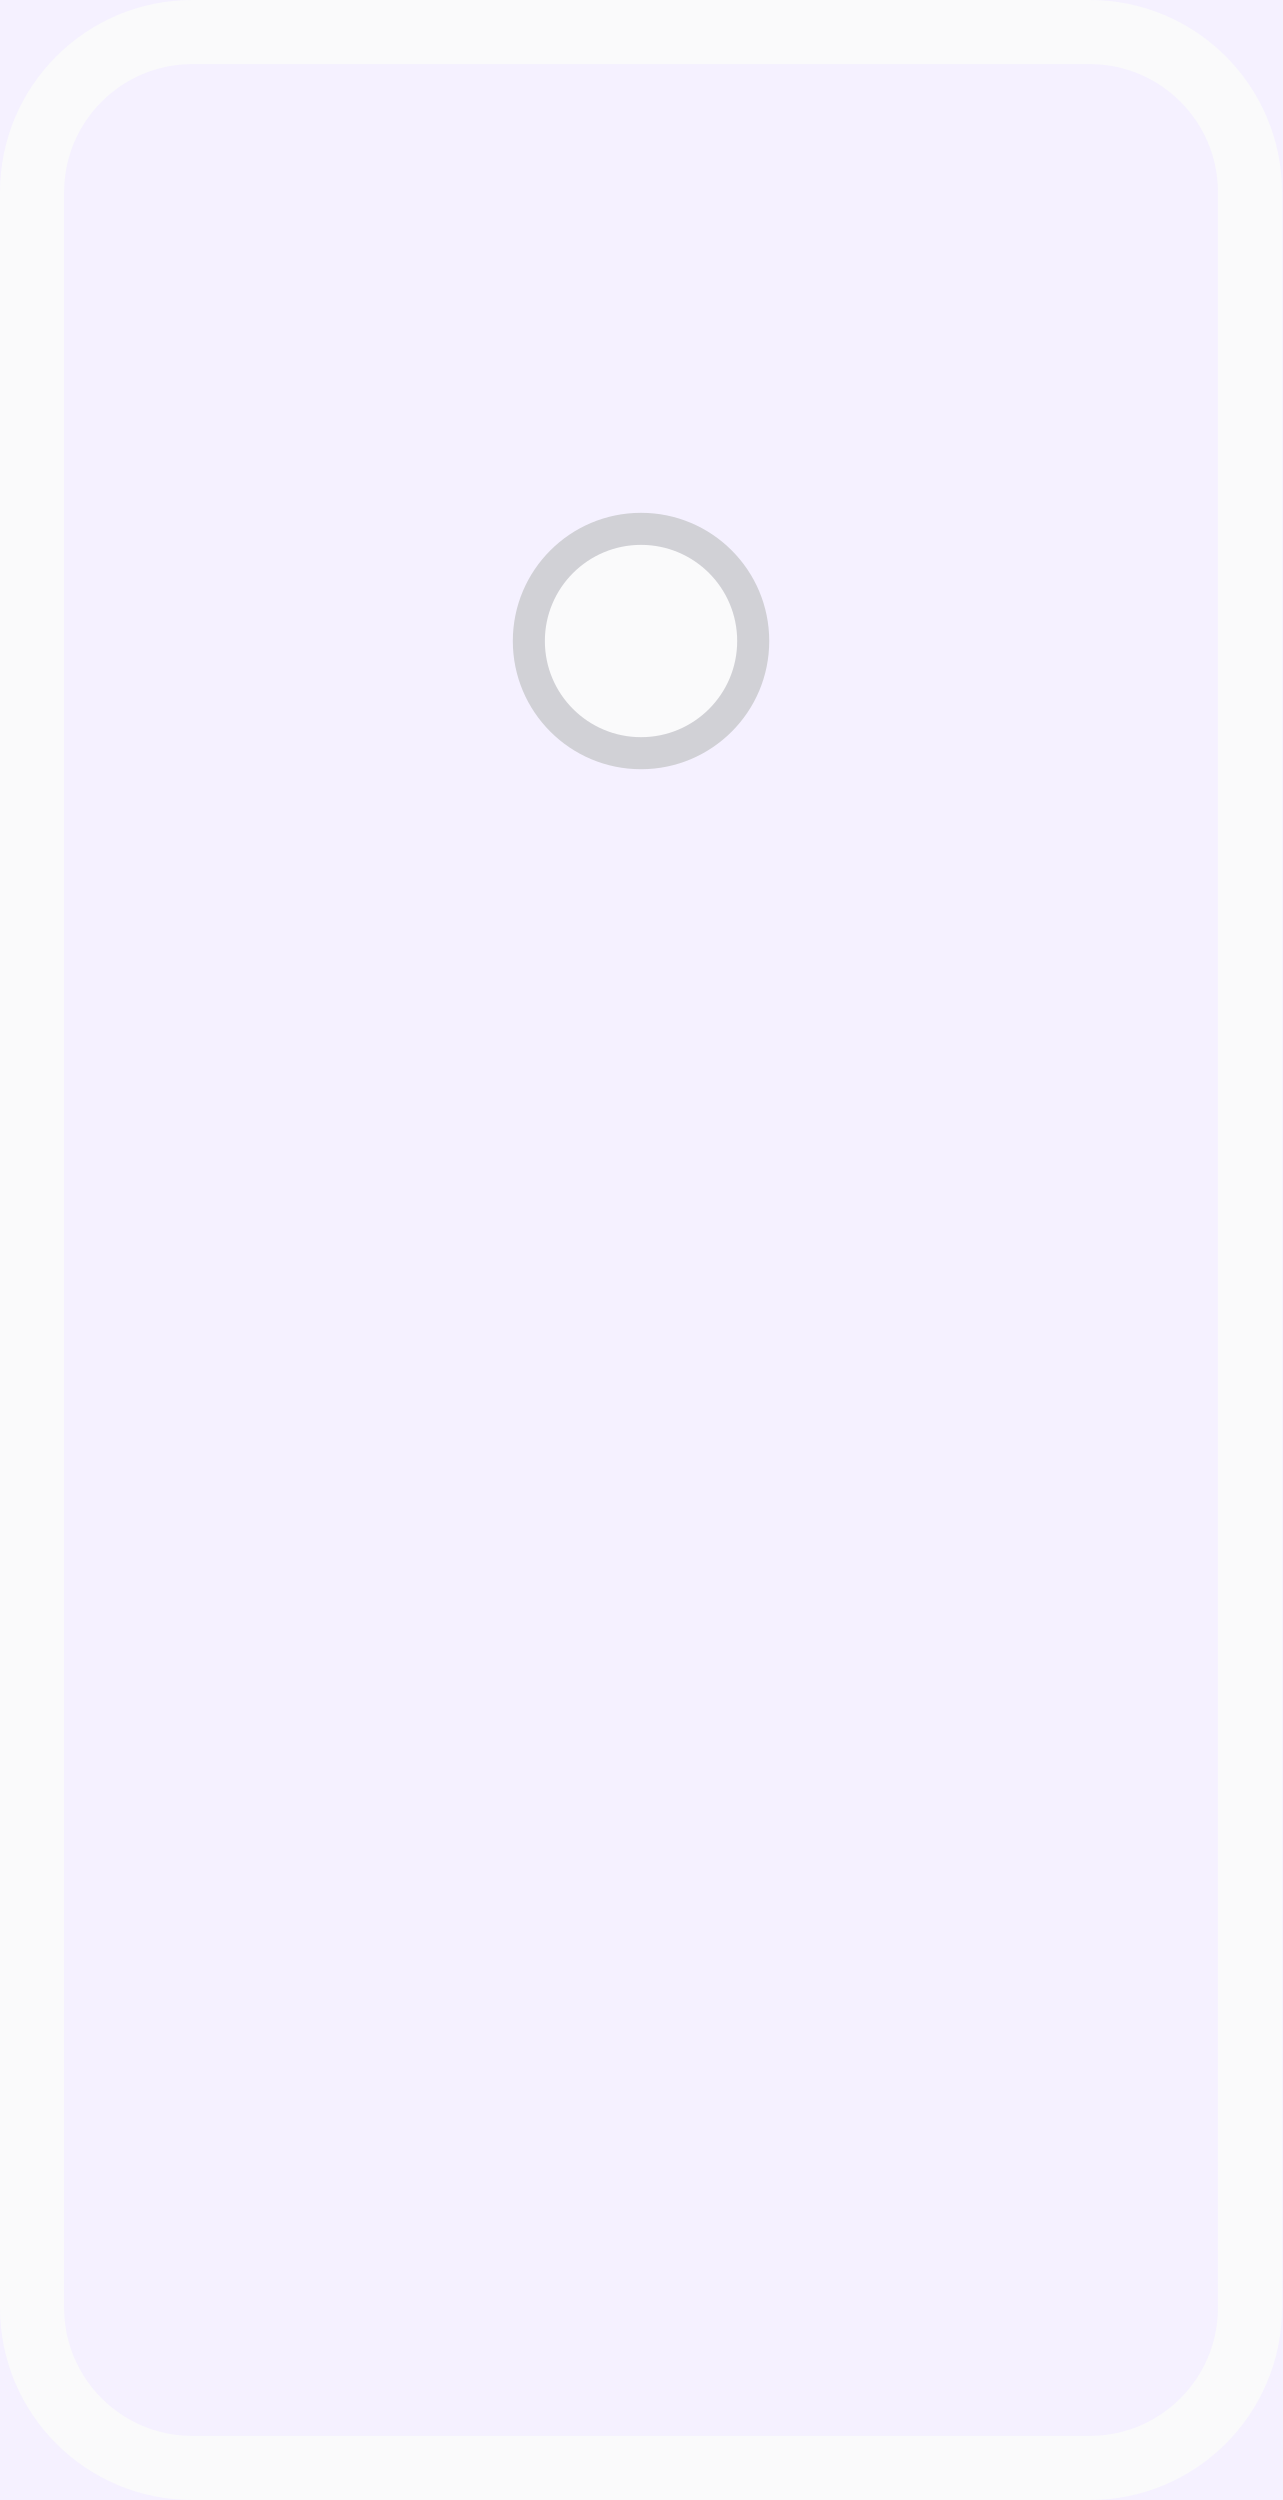
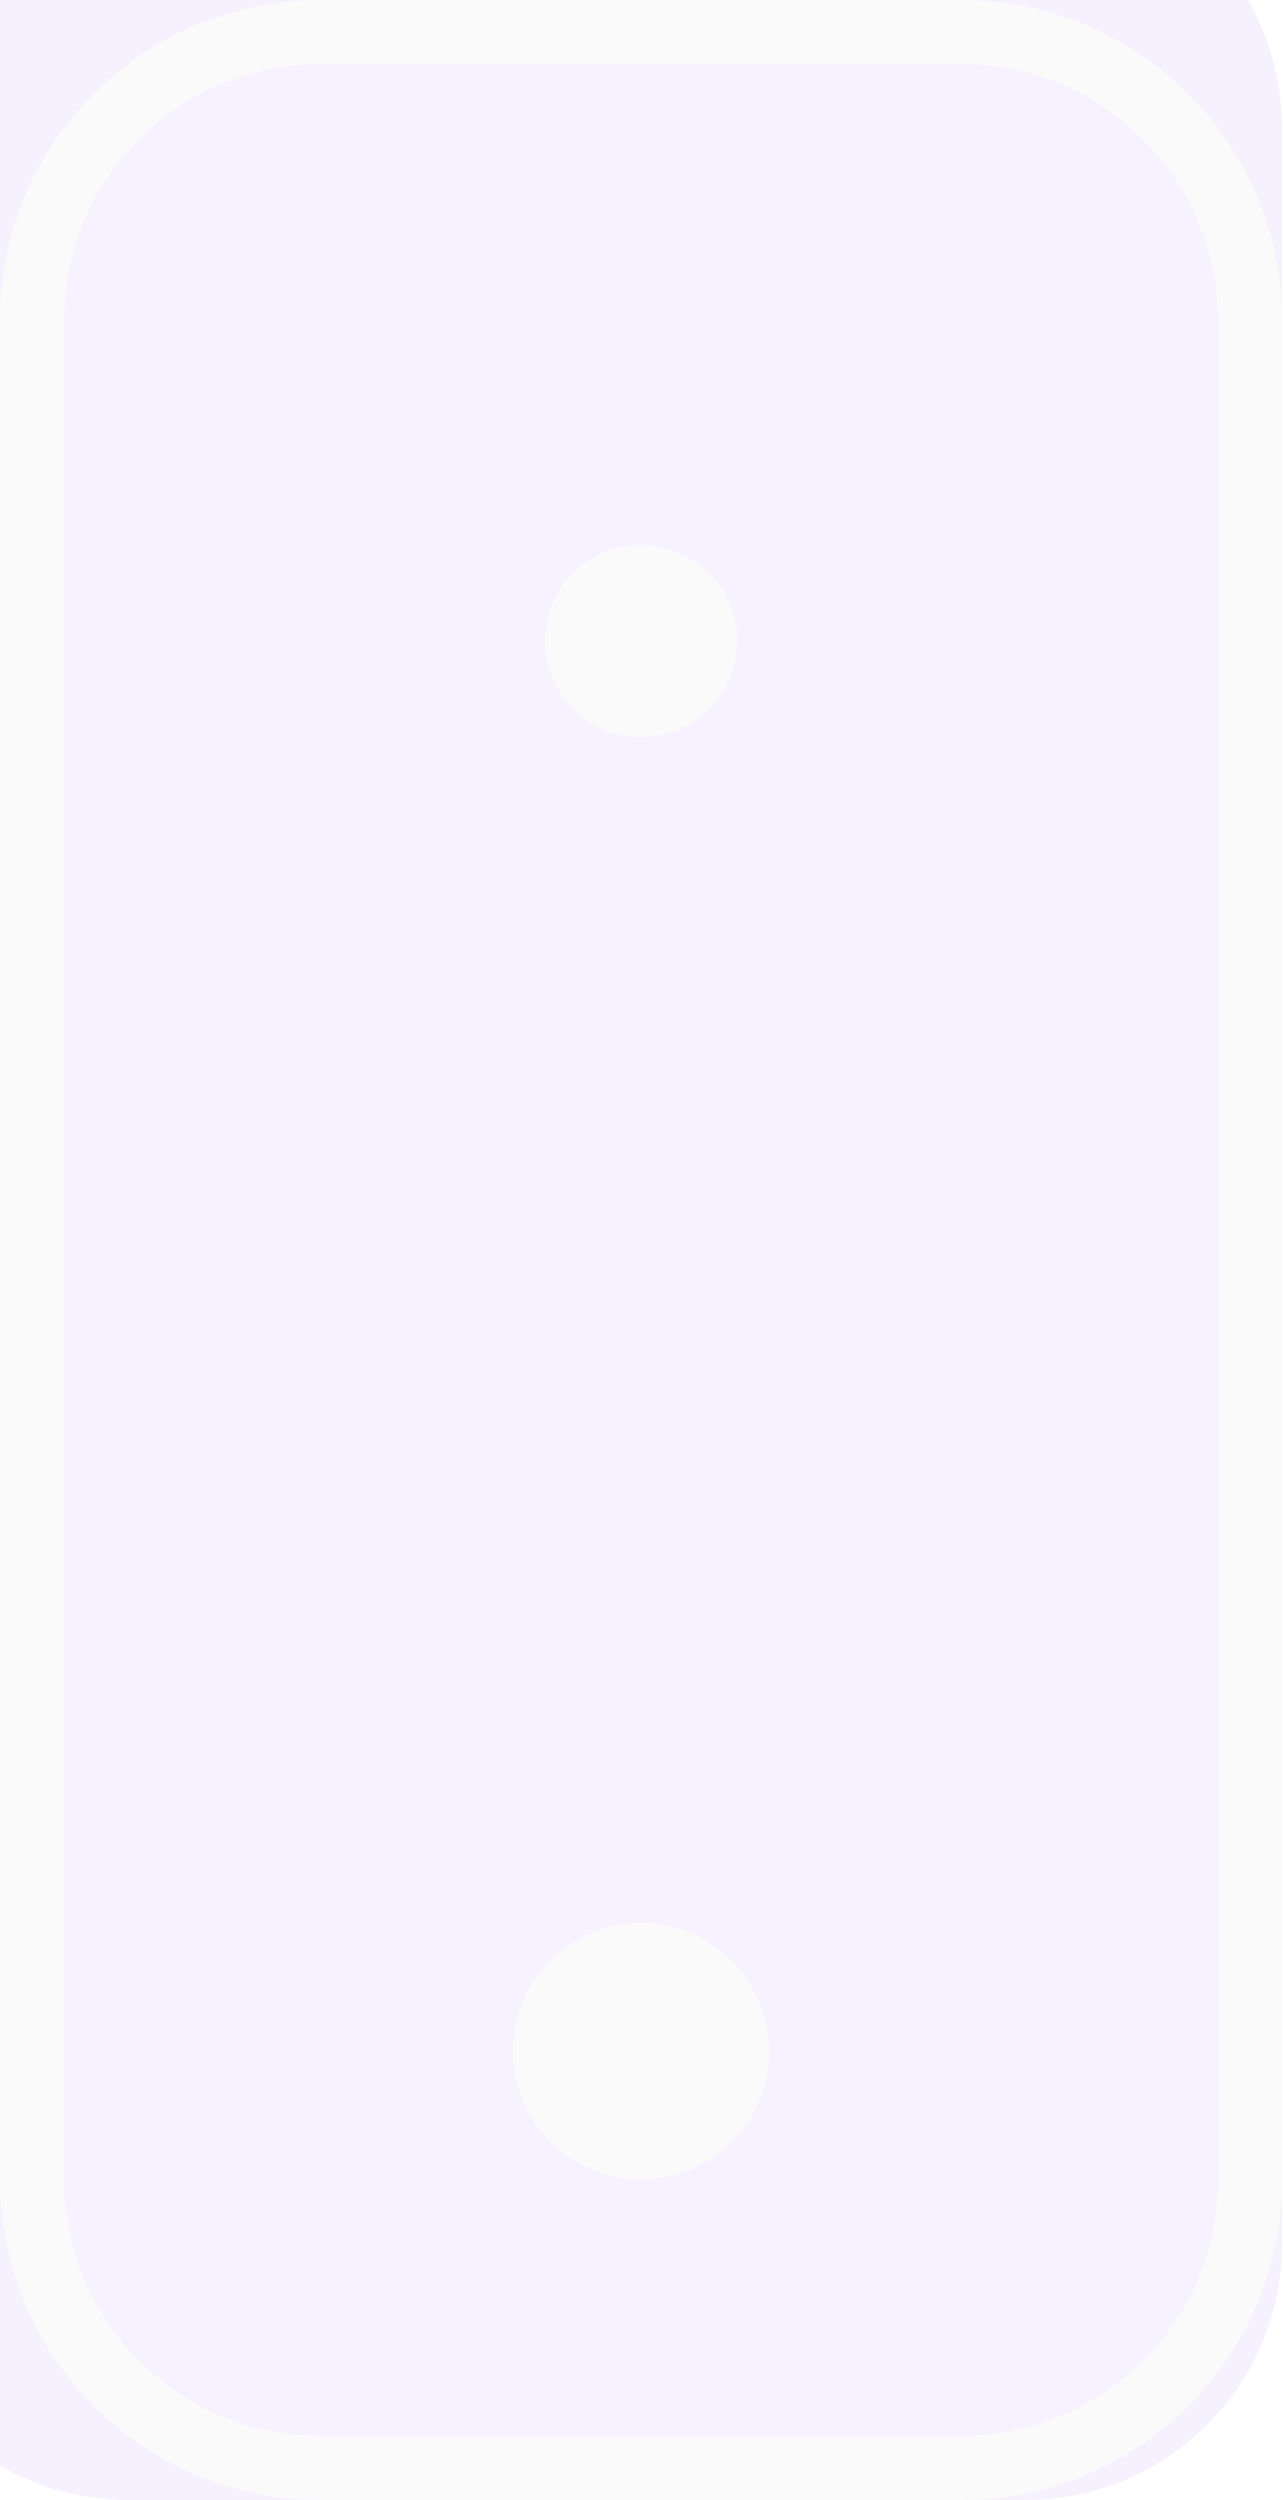
<svg xmlns="http://www.w3.org/2000/svg" width="20" height="39" viewBox="0 0 20 39" fill="none">
-   <rect class="scroll-hint-ring" x="-3" y="-4" width="26" height="47" rx="6" fill="#FAFAFB" fill-opacity="0.1" />
-   <rect class="scroll-hint-halo" x="-2" y="-2" width="24" height="43" rx="5" fill="#9D76FD" fill-opacity="0.1" />
-   <rect class="scroll-body" x="0.5" y="0.5" width="19" height="38" rx="2.5" stroke="#FAFAFB" />
-   <circle cx="10" cy="10" r="2" fill="#D1D1D6" />
+   <rect class="scroll-hint-ring" x="-3" y="-4" width="26" height="45" rx="4" fill="#FAFAFB" fill-opacity="0.1" />
+   <rect class="scroll-hint-halo" x="-2" y="-2" width="22" height="41" rx="4" fill="#9D76FD" fill-opacity="0.1" />
+   <rect class="scroll-body" x="0.5" y="0.5" width="19" height="38" rx="4.5" fill="#FAFAFB" fill-opacity="0.1" stroke="#FAFAFB" />
+   <circle cx="10" cy="32" r="2" fill="#FAFAFB" />
  <circle class="scroll-hint-dot" cx="10" cy="10" r="1.5" fill="#FAFAFB" />
</svg>
